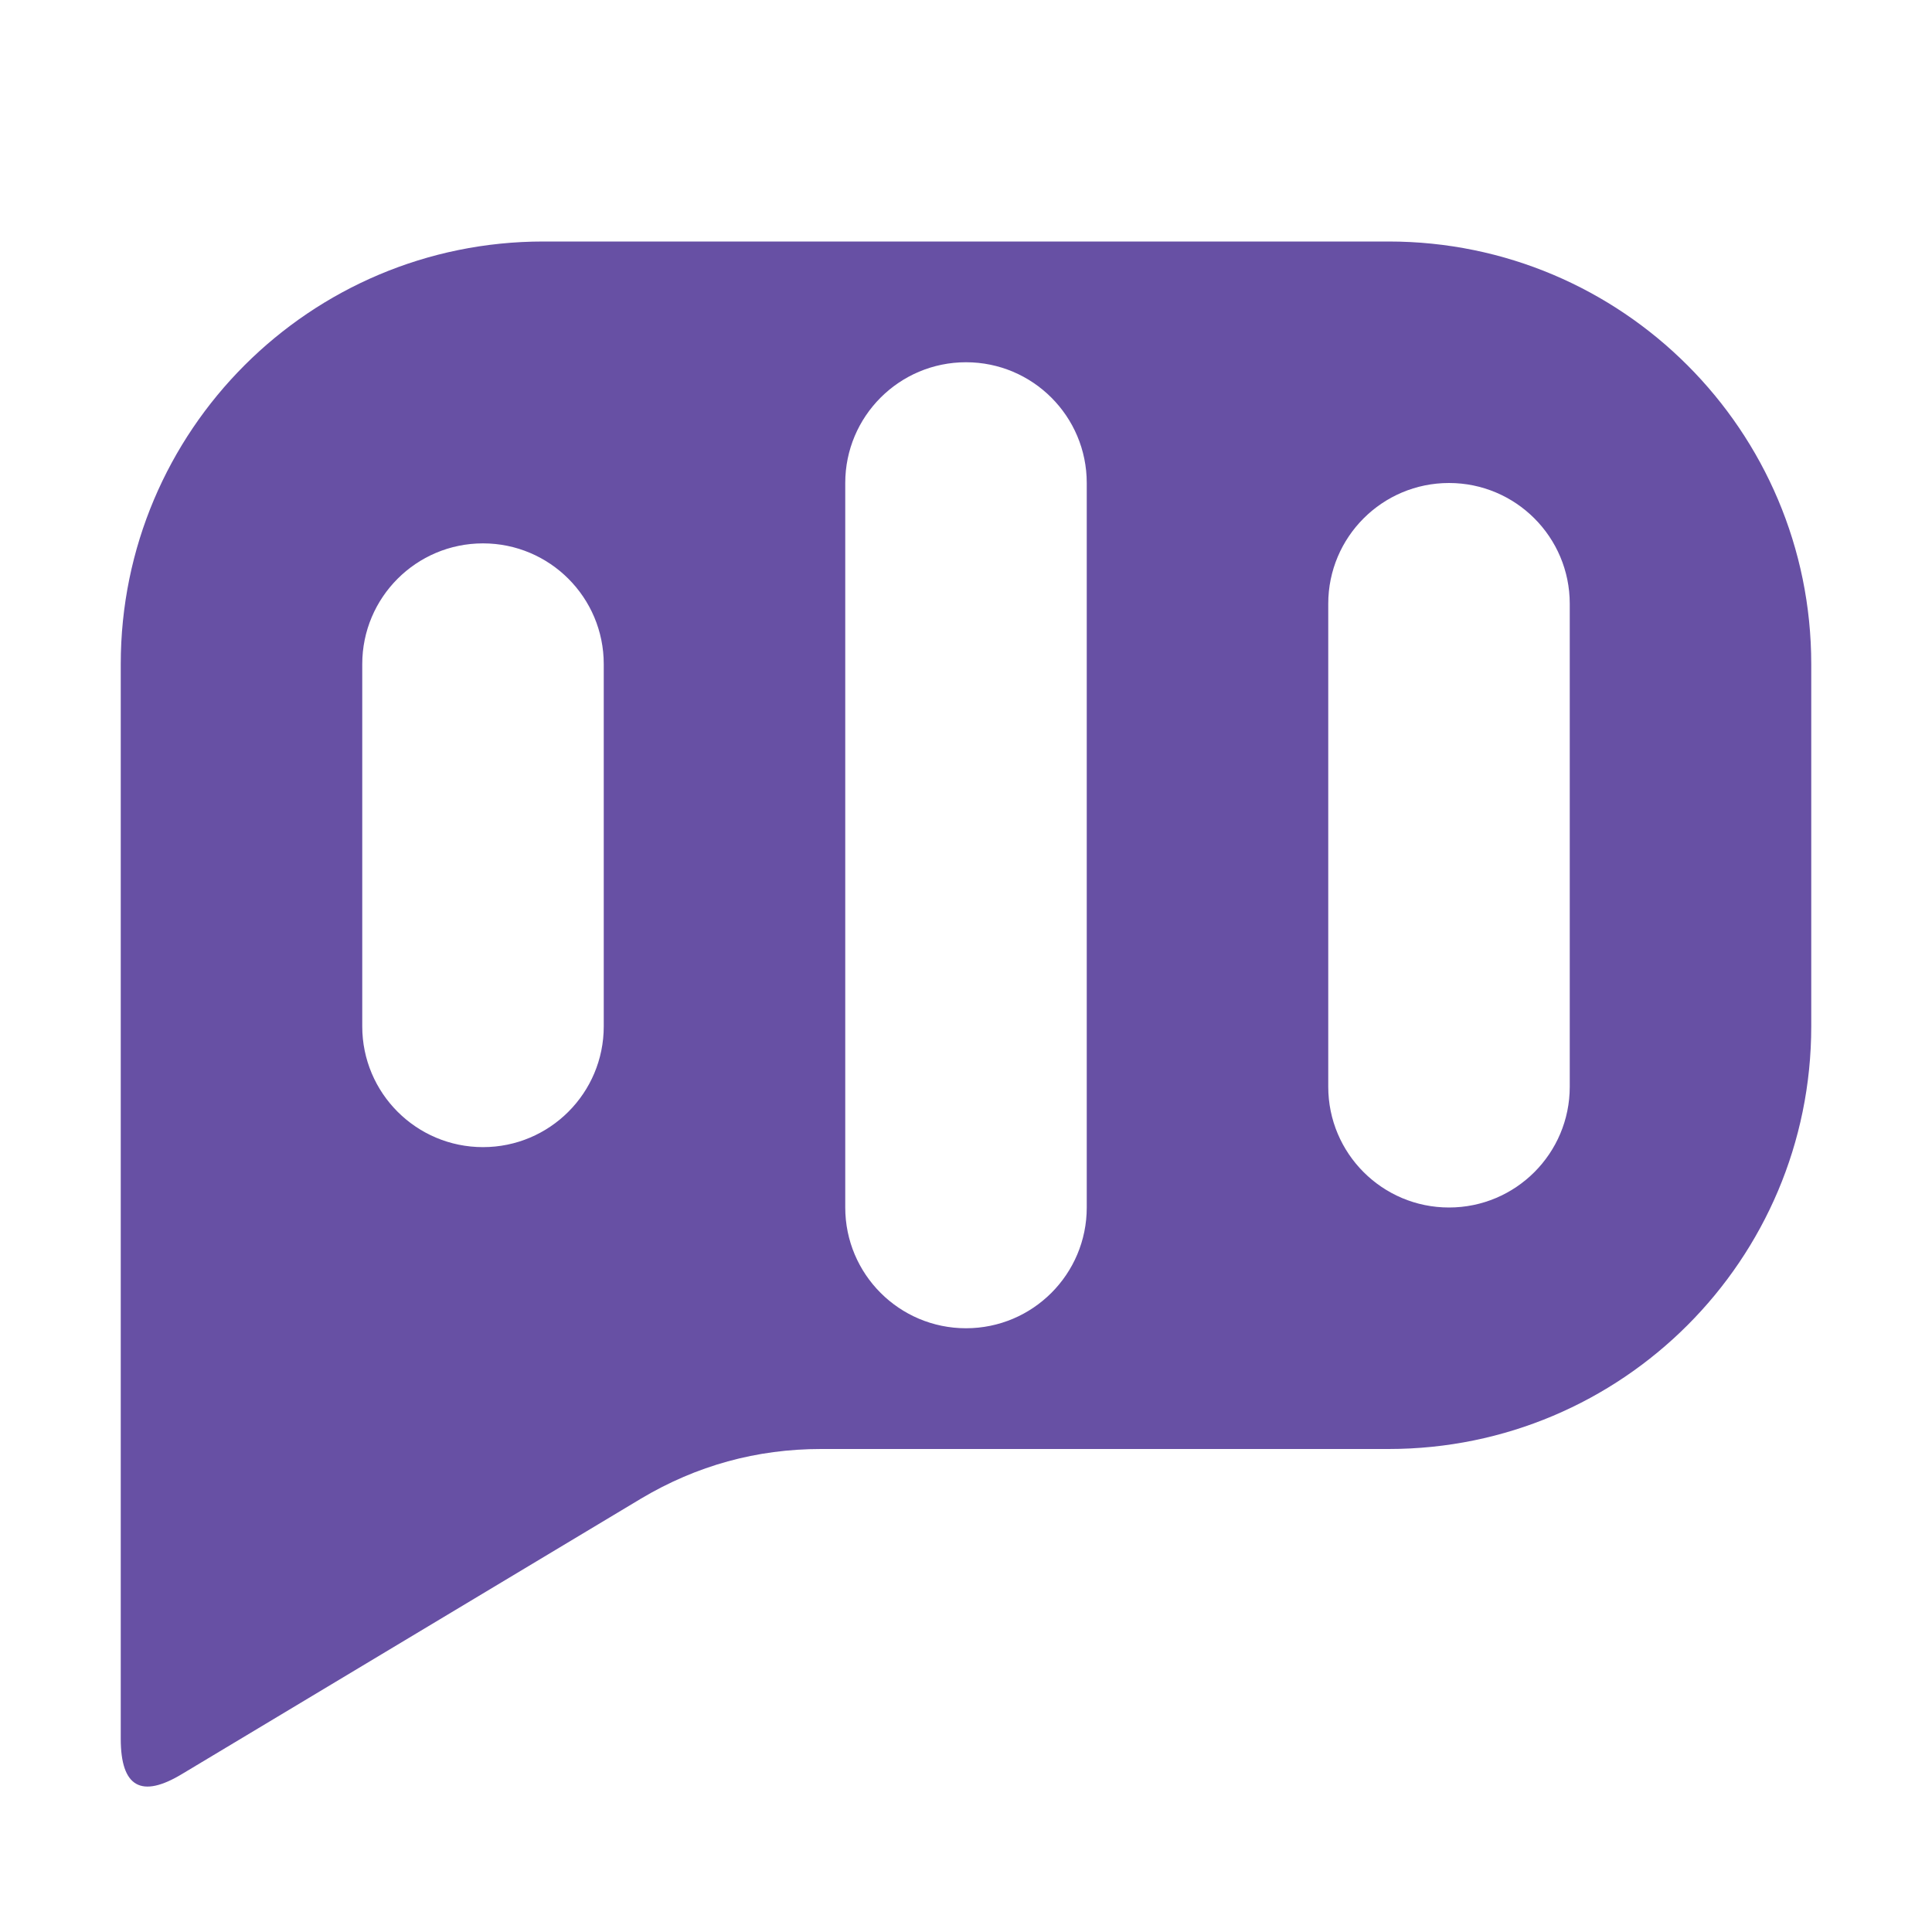
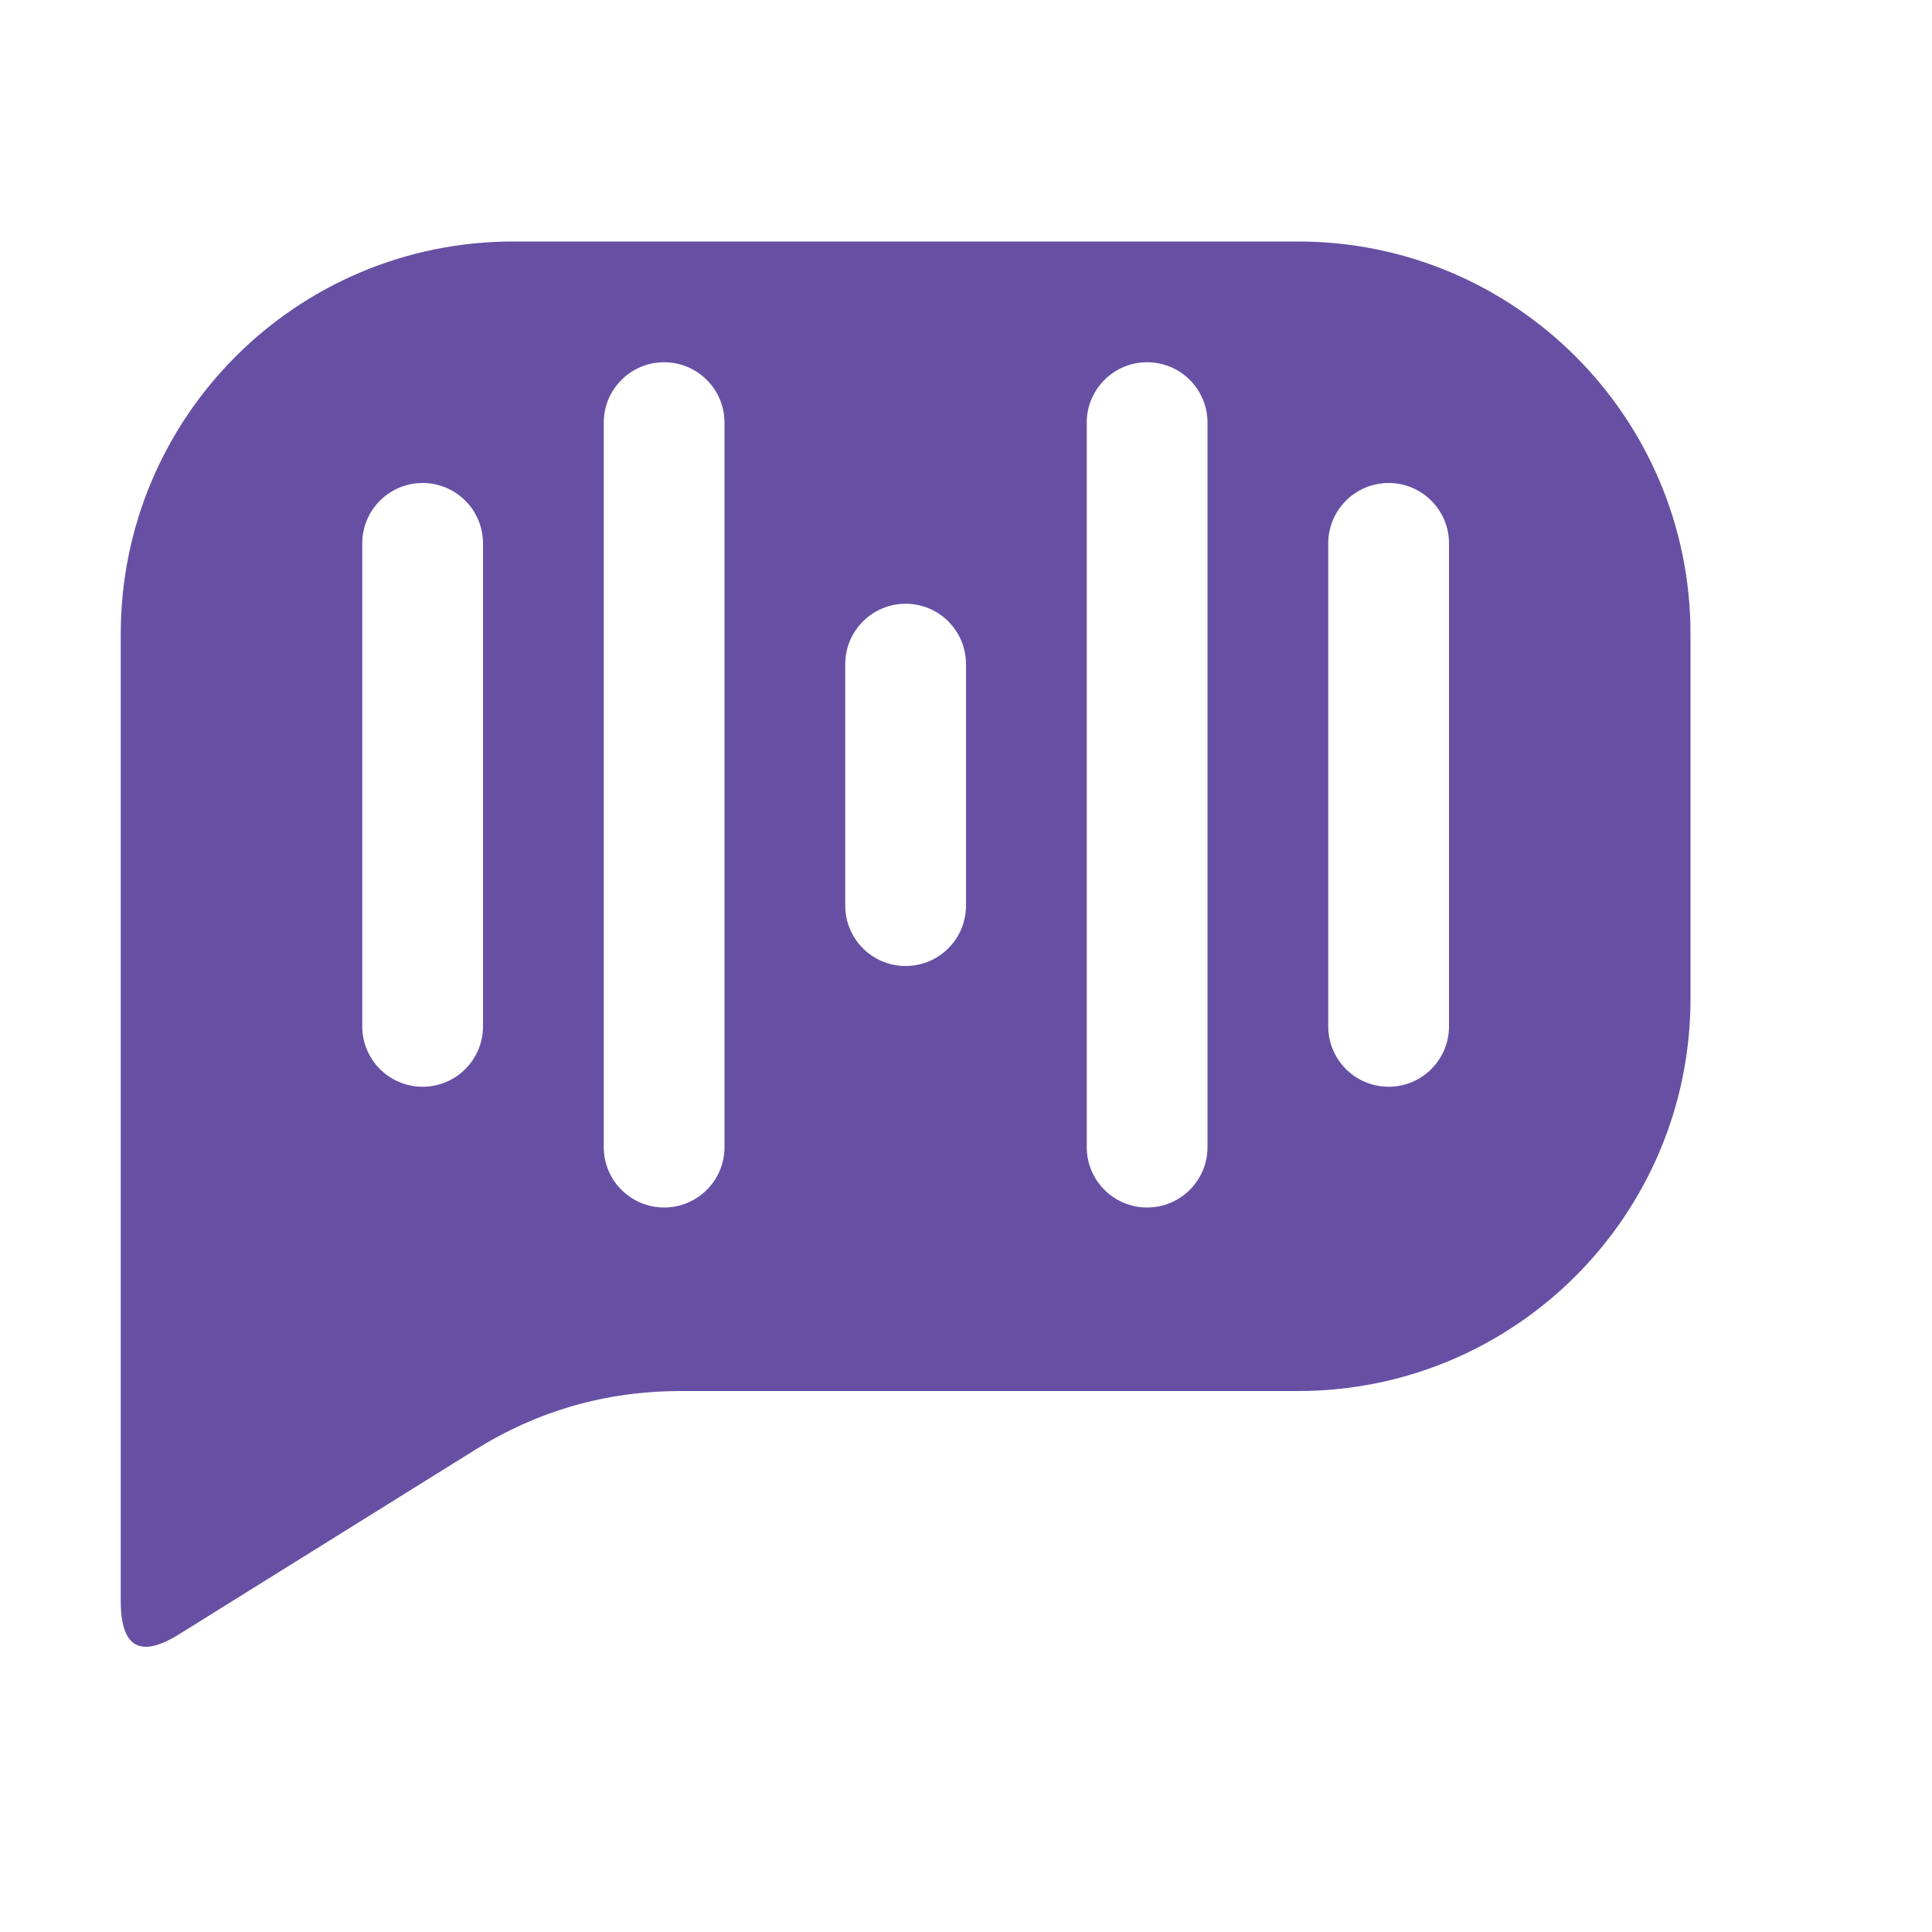
<svg xmlns="http://www.w3.org/2000/svg" viewBox="0 0 16 16" width="16" height="16">
-   <path fill="#6750A4" fill-rule="evenodd" d="M1 5.5A3.5 3.5 0 0 1 4.5 2H11.5A3.5 3.5 0 0 1 15 5.5V8.5A3.5 3.5 0 0 1 11.5 12H6.8Q6 12 5.31 12.41L1.51 14.69Q1 15 1 14.4ZM3 5.5A1 1 0 0 1 5 5.5V8.5A1 1 0 0 1 3 8.5ZM7 4A1 1 0 0 1 9 4V10A1 1 0 0 1 7 10ZM11 5A1 1 0 0 1 13 5V9A1 1 0 0 1 11 9Z" />
+   <path fill="#6750A4" fill-rule="evenodd" d="M1 5.25A3.25 3.25 0 0 1 4.25 2H10.75A3.25 3.25 0 0 1 14 5.25V8.27A3.25 3.25 0 0 1 10.75 11.52H5.64Q4.71 11.52 3.93 12.01L1.49 13.53Q1 13.84 1 13.26ZM3 4.5A0.5 0.5 0 0 1 4 4.5V8.5A0.5 0.5 0 0 1 3 8.5ZM5 3.5A0.5 0.5 0 0 1 6 3.5V9.5A0.5 0.5 0 0 1 5 9.5ZM7 5.5A0.5 0.5 0 0 1 8 5.5V7.5A0.5 0.5 0 0 1 7 7.5ZM9 3.5A0.5 0.5 0 0 1 10 3.5V9.5A0.5 0.5 0 0 1 9 9.5ZM11 4.5A0.5 0.5 0 0 1 12 4.5V8.5A0.5 0.5 0 0 1 11 8.5Z" />
</svg>
